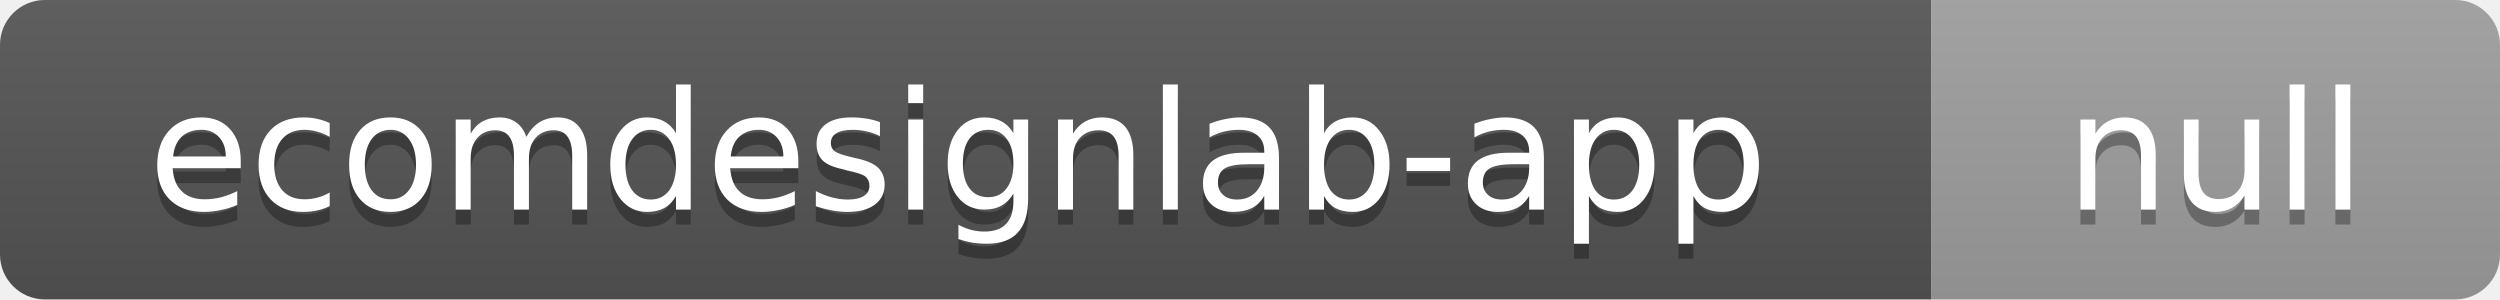
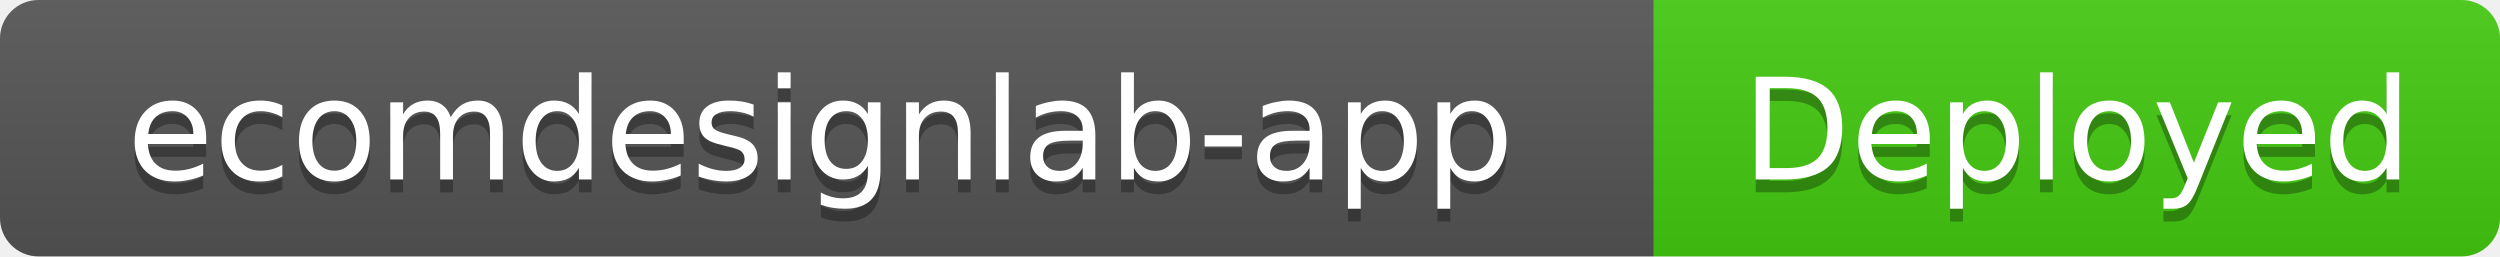
- <svg xmlns="http://www.w3.org/2000/svg" width="167" height="20">
+ <svg xmlns="http://www.w3.org/2000/svg" width="195" height="20">
  <linearGradient id="a" x2="0" y2="100%">
    <stop offset="0" stop-color="#bbb" stop-opacity=".1" />
    <stop offset="1" stop-opacity=".1" />
  </linearGradient>
  <clipPath id="r">
-     <rect width="167" height="20" rx="3" fill="#fff" />
+     <rect width="195" height="20" rx="3" fill="#fff" />
  </clipPath>
  <g clip-path="url(#r)">
    <rect width="129" height="20" fill="#555" />
-     <rect x="129" width="38" height="20" fill="#9f9f9f" />
-     <rect width="167" height="20" fill="url(#a)" />
+     <rect x="129" width="66" height="20" fill="#4c1" />
+     <rect width="195" height="20" fill="url(#a)" />
  </g>
  <g fill="#fff" text-anchor="middle" font-family="Verdana,Geneva,DejaVu Sans,sans-serif" font-size="11">
    <text x="64" y="15" fill="#010101" fill-opacity=".3">ecomdesignlab-app</text>
    <text x="64" y="14">ecomdesignlab-app</text>
-     <text x="148" y="15" fill="#010101" fill-opacity=".3">null</text>
-     <text x="148" y="14">null</text>
+     <text x="162" y="15" fill="#010101" fill-opacity=".3">Deployed</text>
+     <text x="162" y="14">Deployed</text>
  </g>
</svg>
